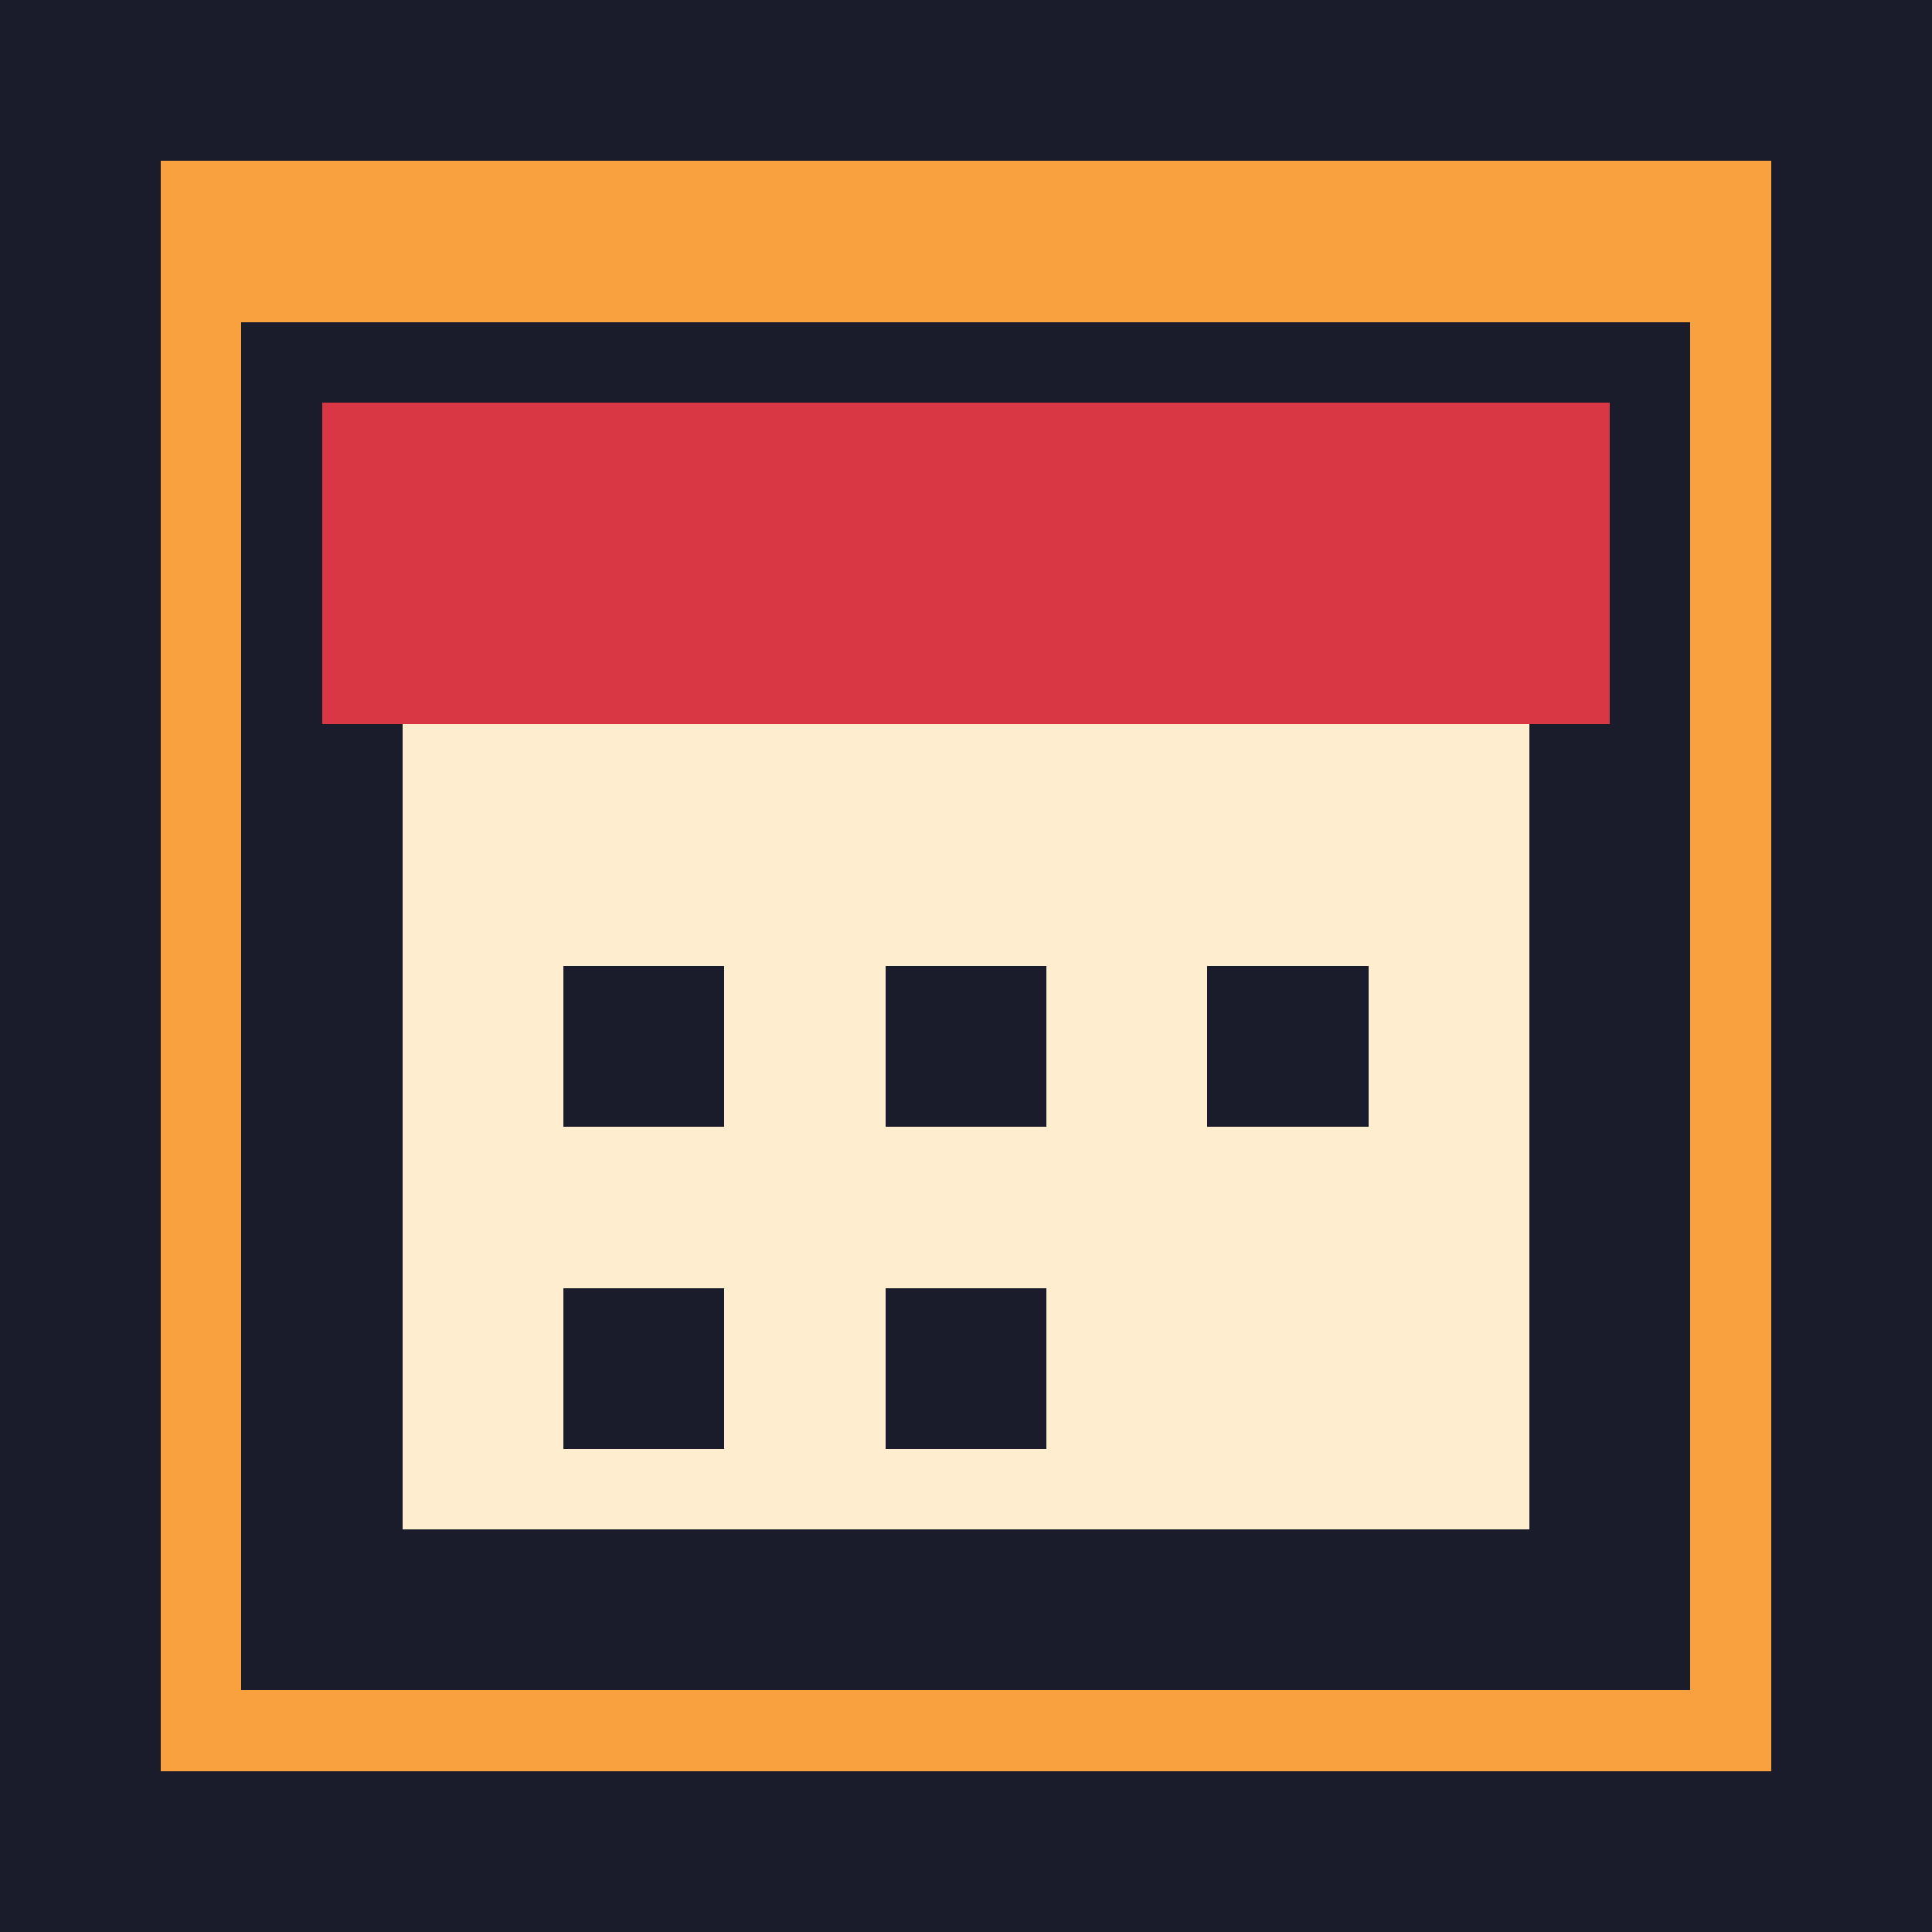
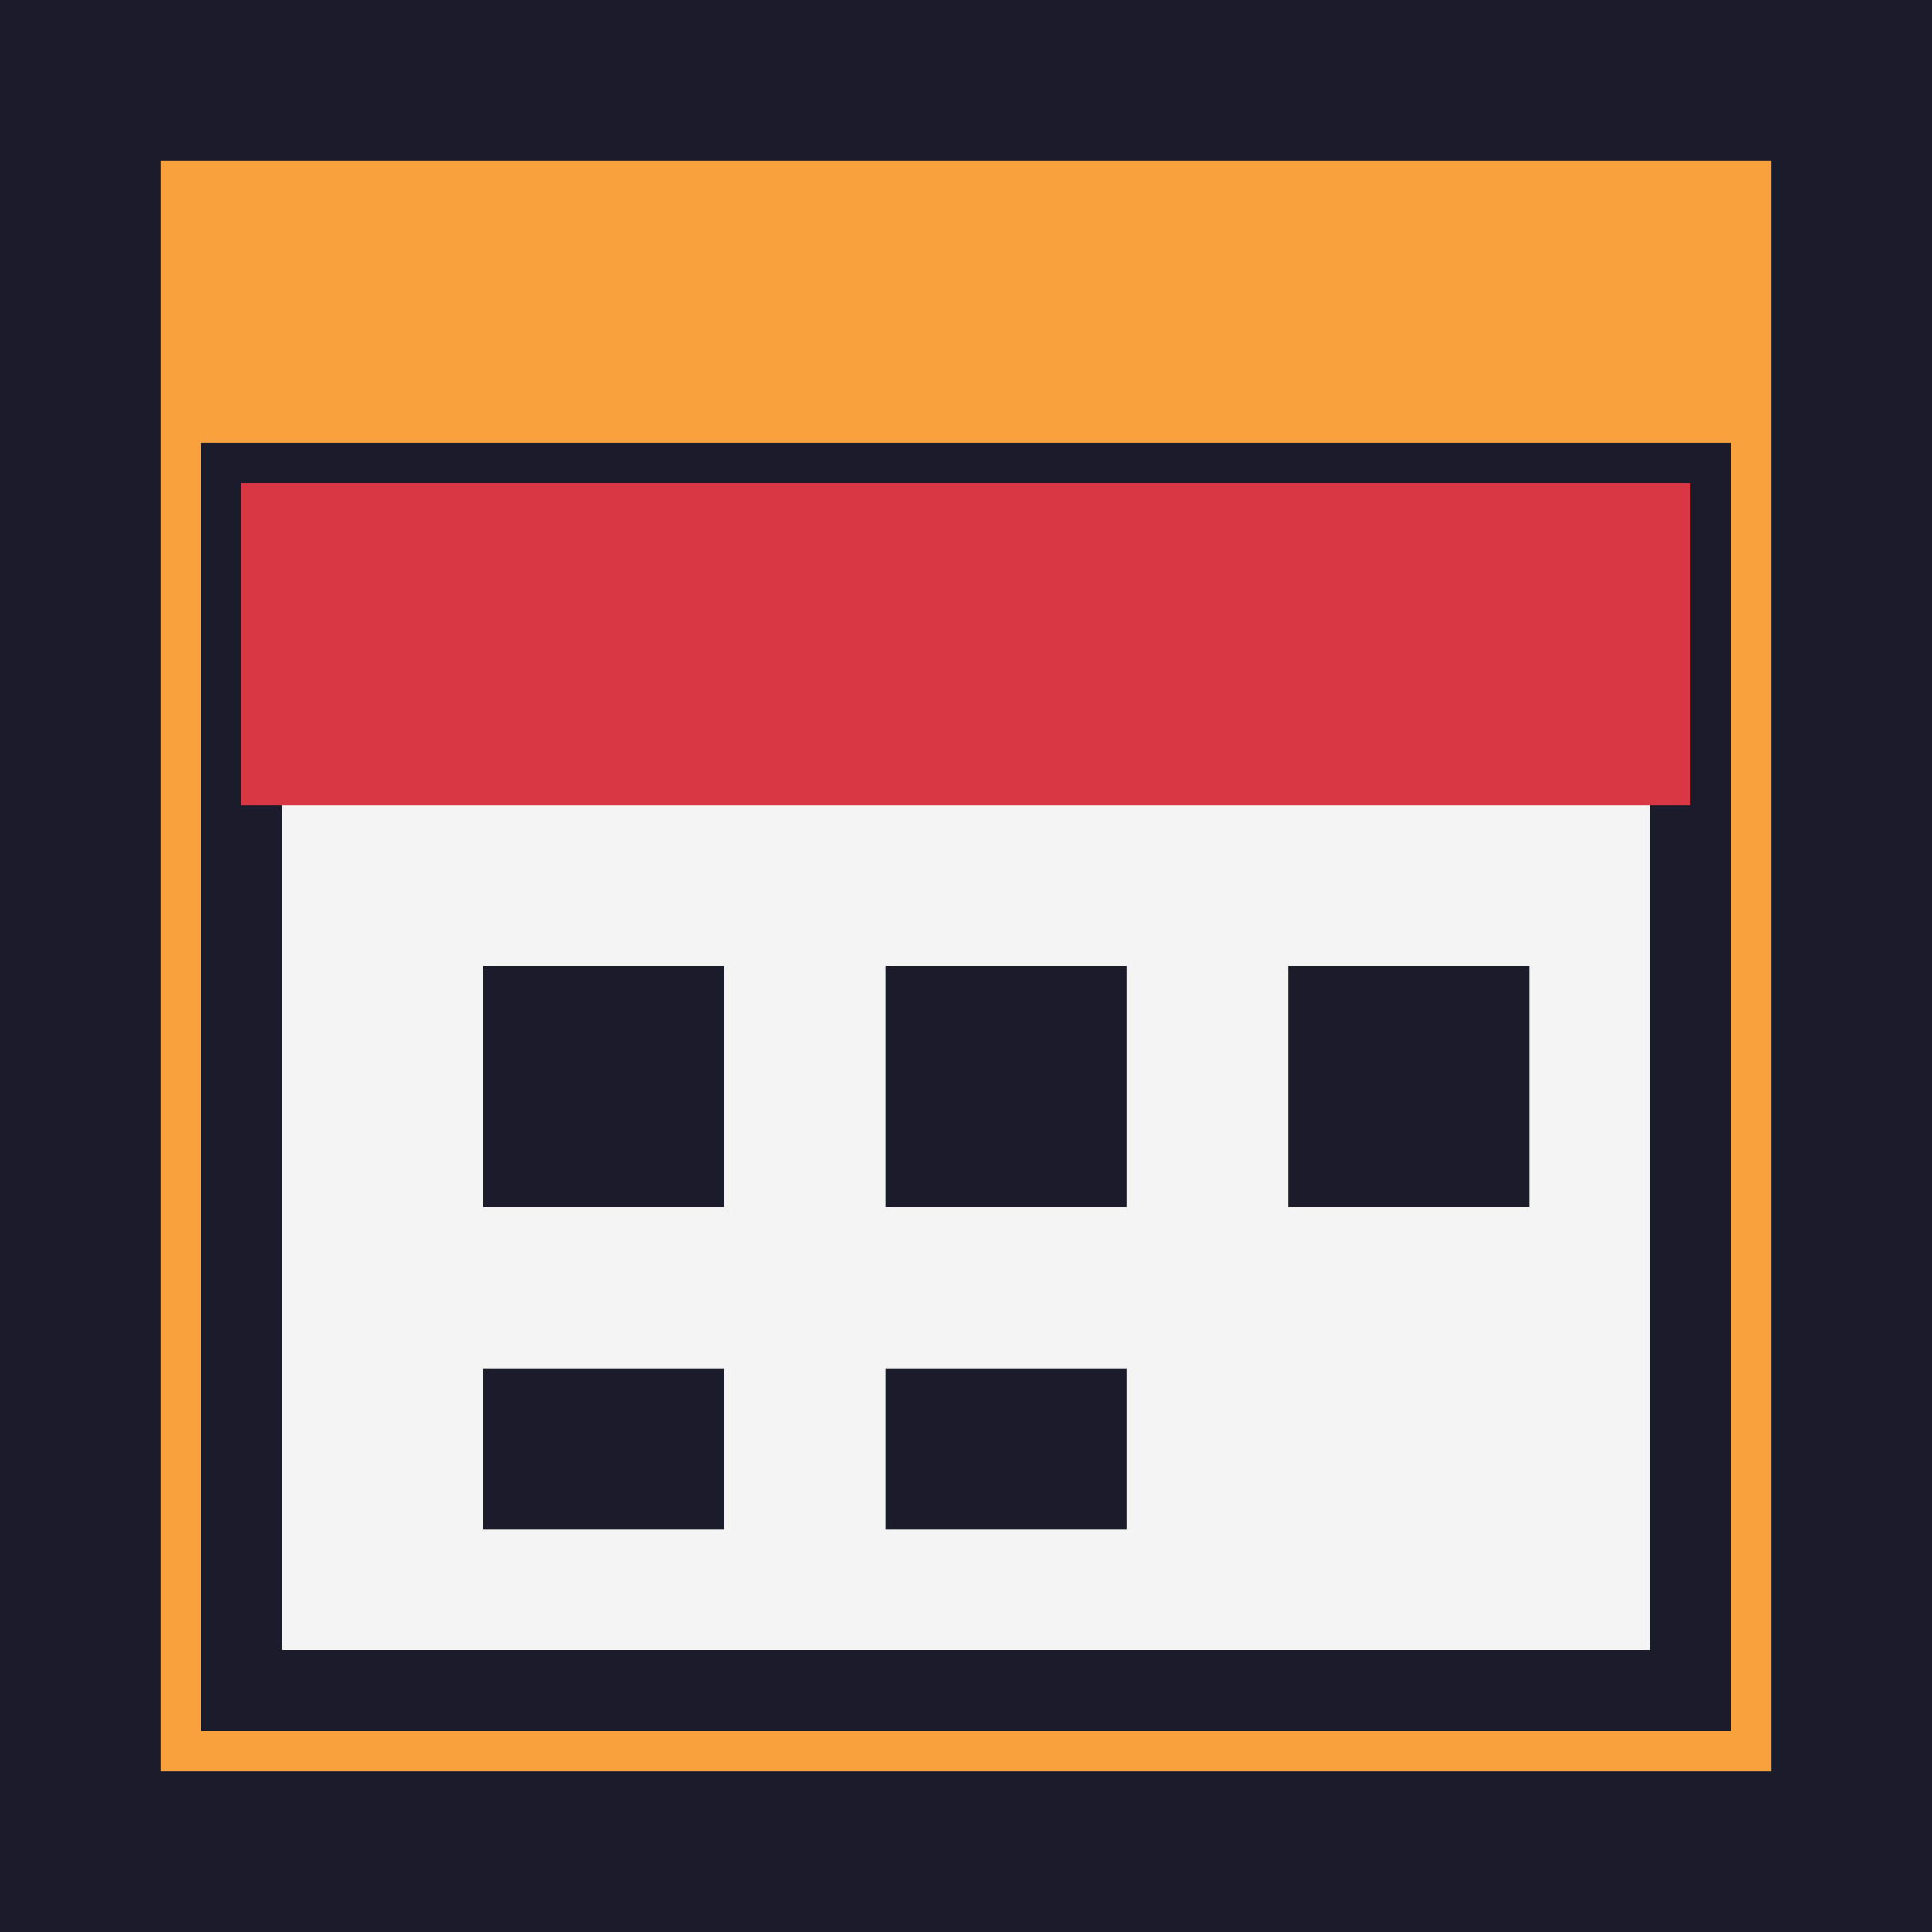
<svg xmlns="http://www.w3.org/2000/svg" viewBox="0 0 24 24" shape-rendering="crispEdges">
  <rect x="1" y="1" width="22" height="22" fill="#f9a03f" stroke="#1a1c2c" stroke-width="2" />
-   <rect x="4" y="5" width="16" height="15" fill="#ffedd0" stroke="#1a1c2c" stroke-width="2" />
-   <rect x="4" y="5" width="16" height="4" fill="#d93744" />
-   <rect x="7" y="12" width="2" height="2" fill="#1a1c2c" />
-   <rect x="11" y="12" width="2" height="2" fill="#1a1c2c" />
-   <rect x="15" y="12" width="2" height="2" fill="#1a1c2c" />
-   <rect x="7" y="16" width="2" height="2" fill="#1a1c2c" />
-   <rect x="11" y="16" width="2" height="2" fill="#1a1c2c" />
+   <rect x="3" y="6" width="18" height="15" fill="#f4f4f4" stroke="#1a1c2c" stroke-width="1" />
+   <rect x="3" y="6" width="18" height="4" fill="#d93744" />
+   <rect x="6" y="12" width="3" height="3" fill="#1a1c2c" />
+   <rect x="11" y="12" width="3" height="3" fill="#1a1c2c" />
+   <rect x="16" y="12" width="3" height="3" fill="#1a1c2c" />
+   <rect x="6" y="17" width="3" height="2" fill="#1a1c2c" />
+   <rect x="11" y="17" width="3" height="2" fill="#1a1c2c" />
</svg>
